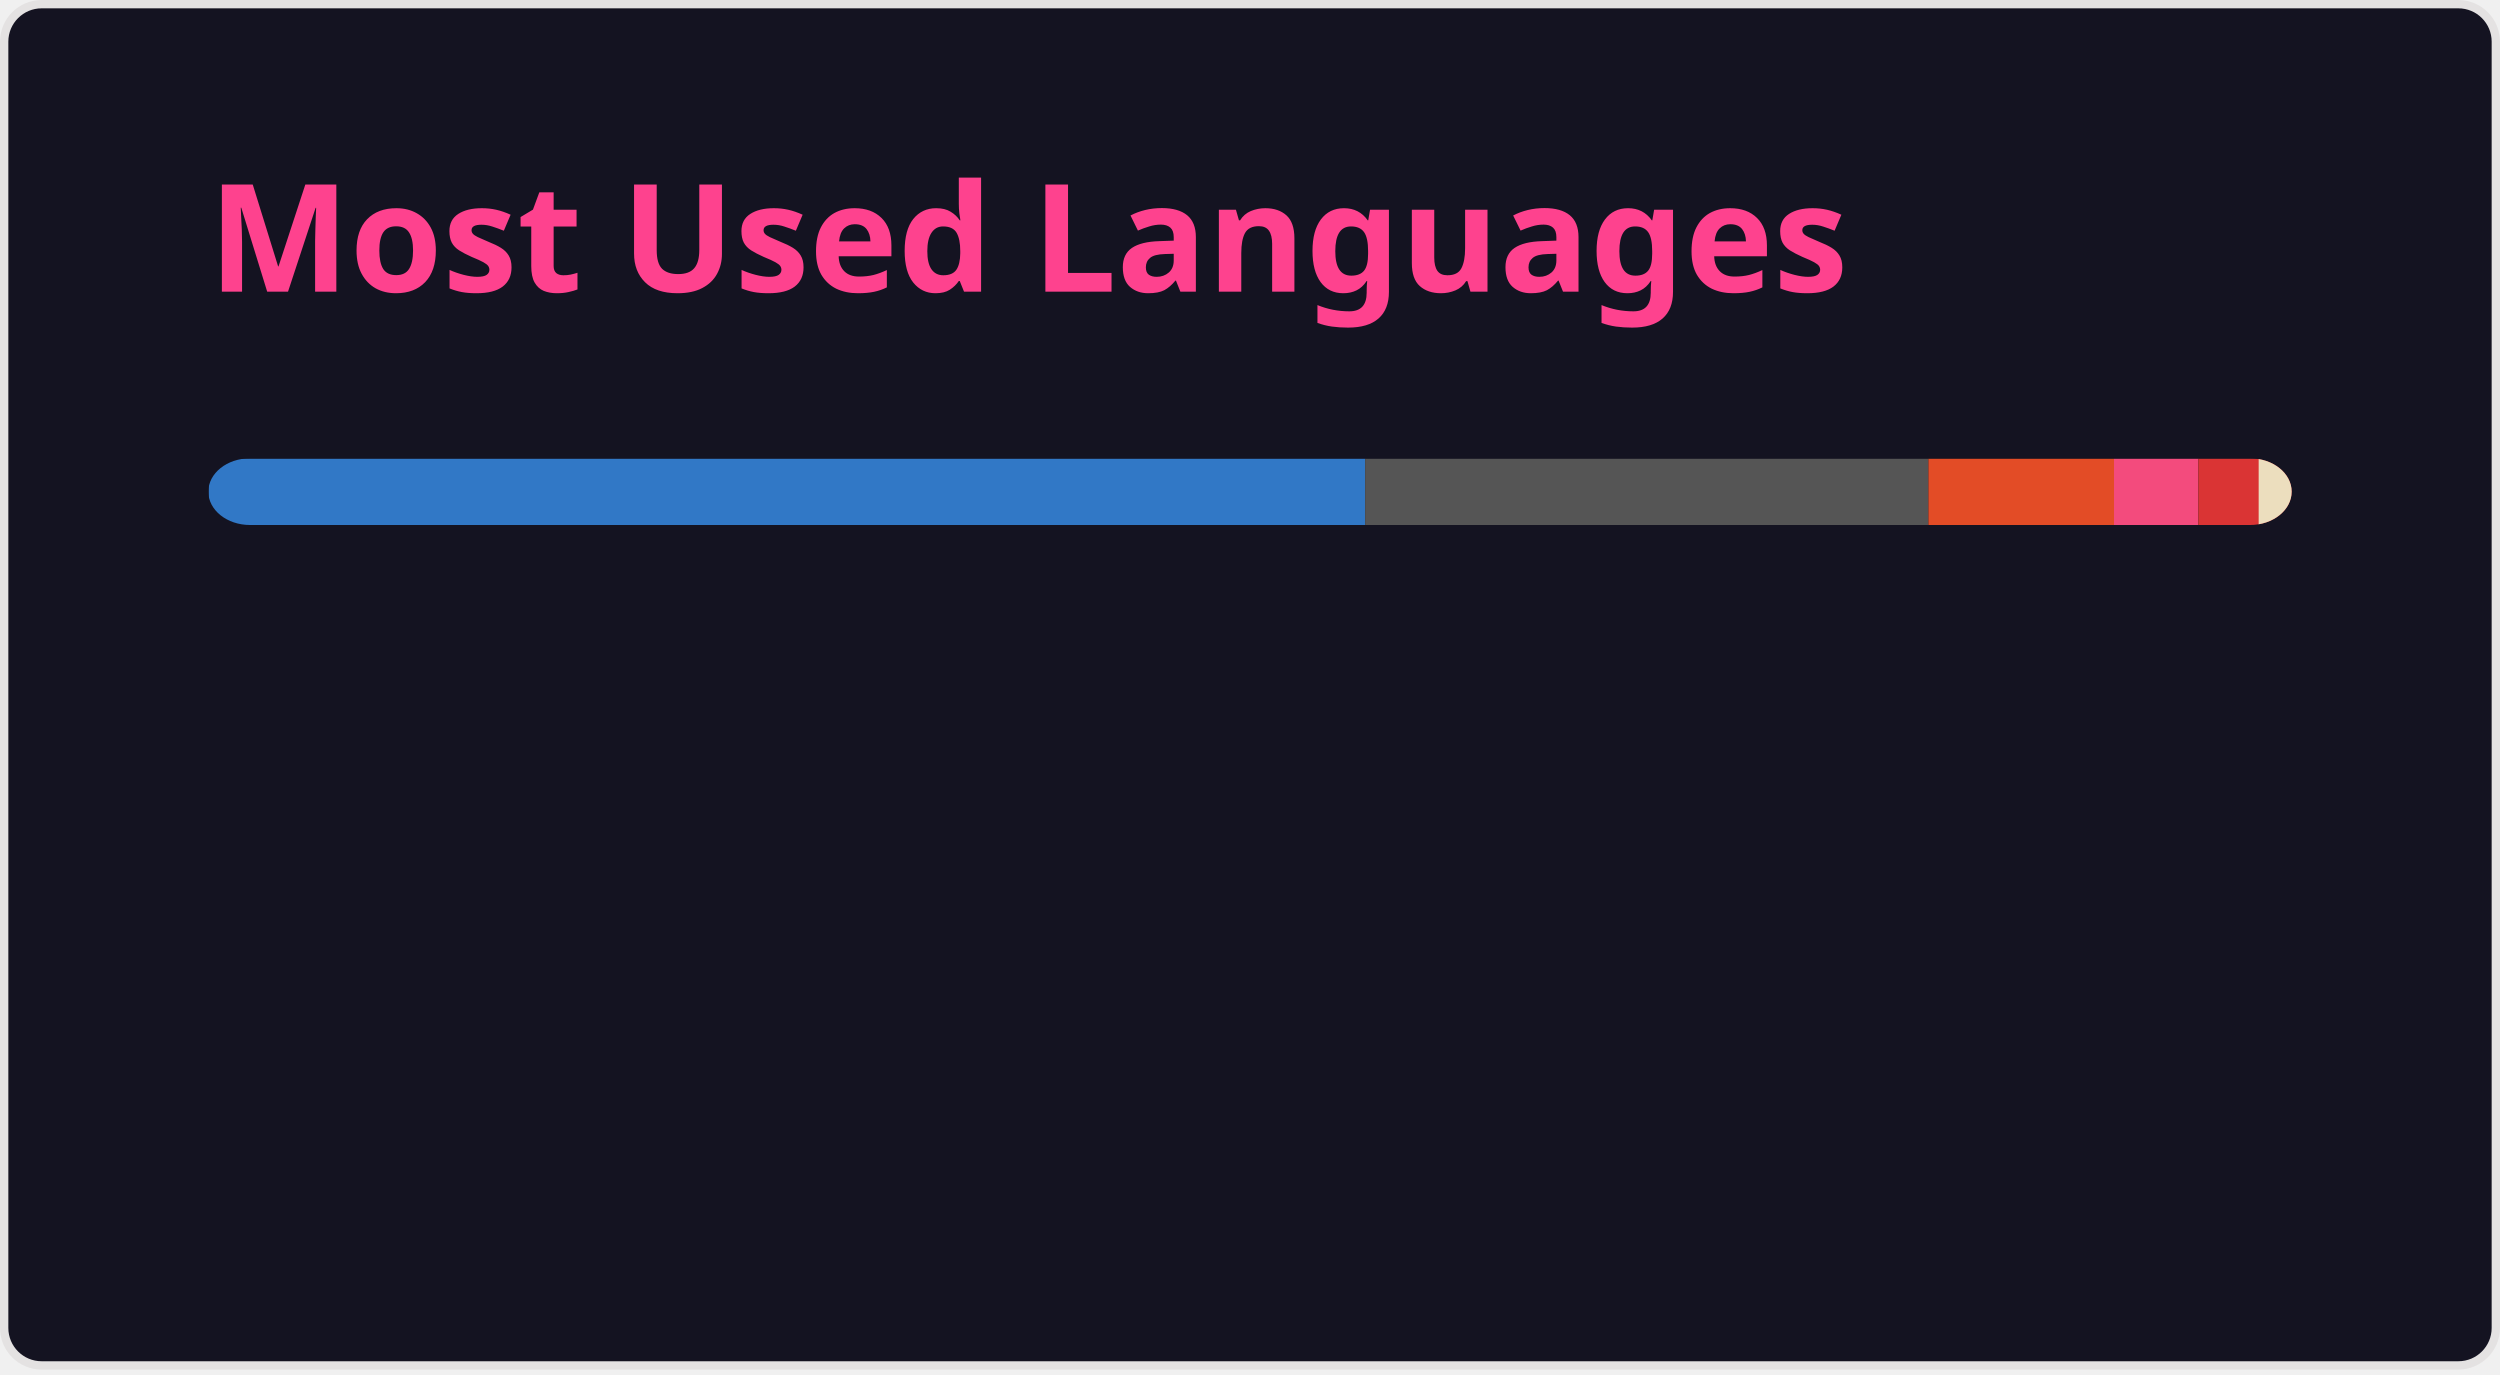
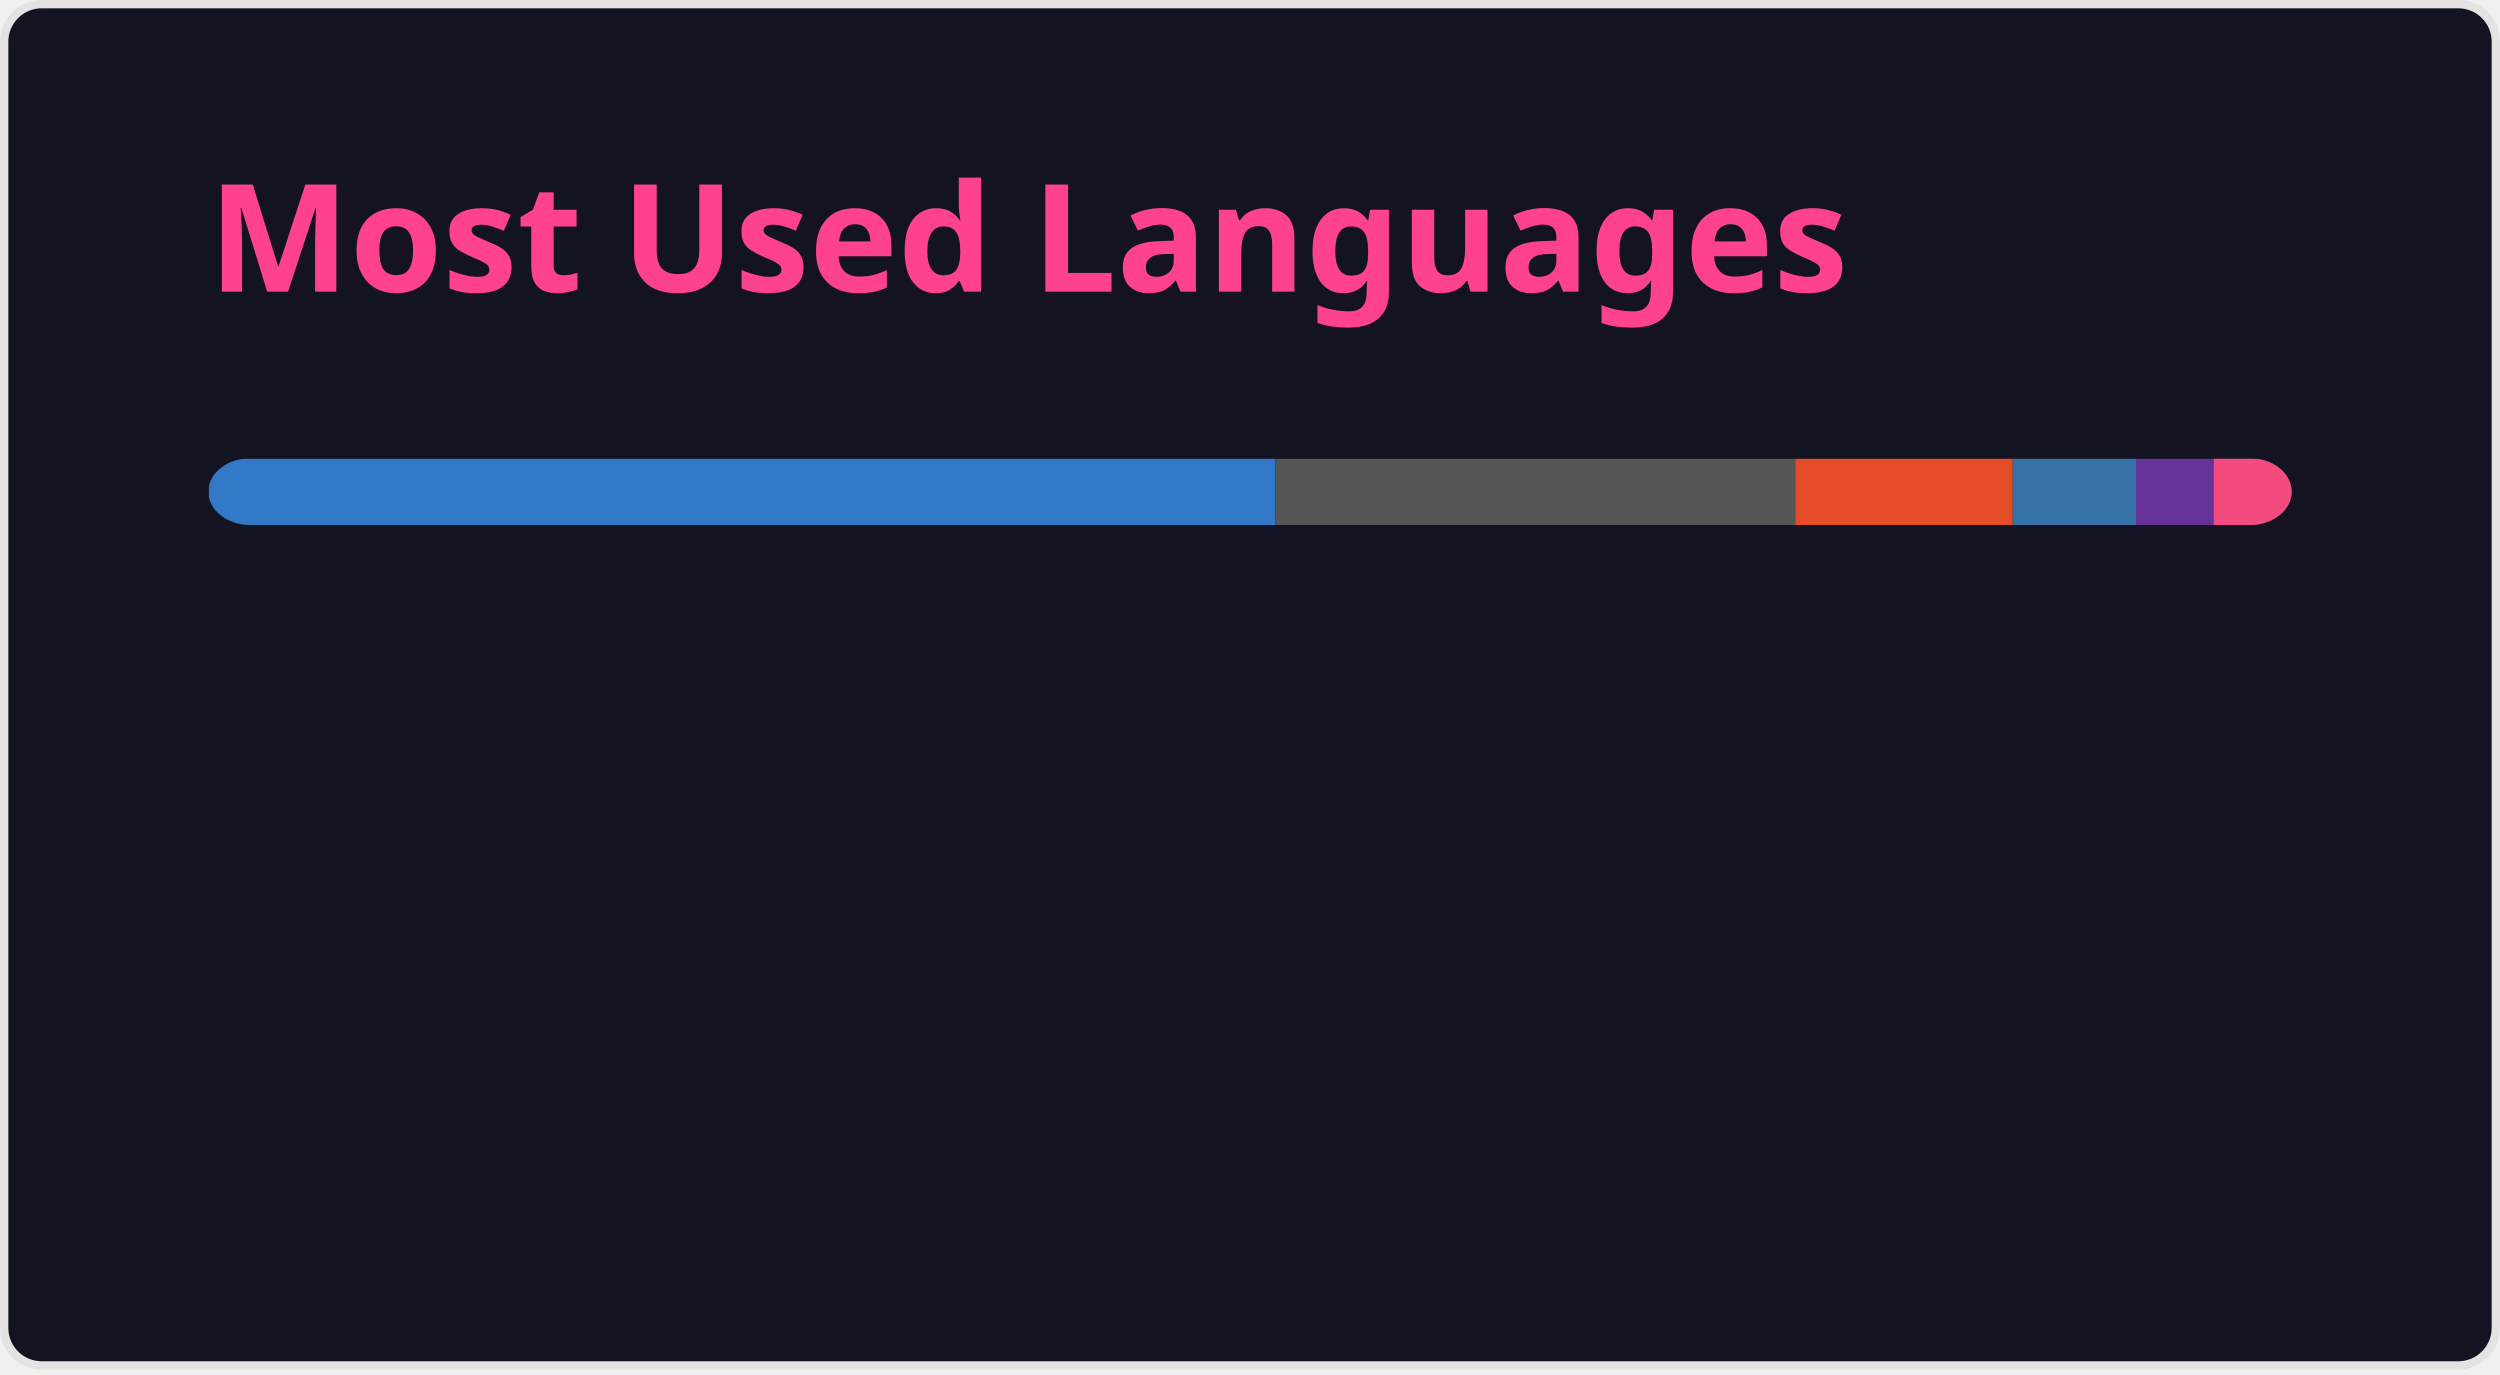
<svg xmlns="http://www.w3.org/2000/svg" width="300" height="165" viewBox="0 0 300 165" fill="none" role="img" aria-labelledby="descId">
  <style>
          .header {
            font: 600 18px 'Segoe UI', Ubuntu, Sans-Serif;
            fill: #fe428e;
            animation: fadeInAnimation 0.8s ease-in-out forwards;
          }
          @supports(-moz-appearance: auto) {
            /* Selector detects Firefox */
            .header { font-size: 15.5px; }
          }
          
    @keyframes slideInAnimation {
      from {
        width: 0;
      }
      to {
        width: calc(100%-100px);
      }
    }
    @keyframes growWidthAnimation {
      from {
        width: 0;
      }
      to {
        width: 100%;
      }
    }
    .stat {
      font: 600 14px 'Segoe UI', Ubuntu, "Helvetica Neue", Sans-Serif; fill: #a9fef7;
    }
    @supports(-moz-appearance: auto) {
      /* Selector detects Firefox */
      .stat { font-size:12px; }
    }
    .bold { font-weight: 700 }
    .lang-name {
      font: 400 11px "Segoe UI", Ubuntu, Sans-Serif;
      fill: #a9fef7;
    }
    .stagger {
      opacity: 0;
      animation: fadeInAnimation 0.3s ease-in-out forwards;
    }
    #rect-mask rect{
      animation: slideInAnimation 1s ease-in-out forwards;
    }
    .lang-progress{
      animation: growWidthAnimation 0.6s ease-in-out forwards;
    }
    

          
      /* Animations */
      @keyframes scaleInAnimation {
        from {
          transform: translate(-5px, 5px) scale(0);
        }
        to {
          transform: translate(-5px, 5px) scale(1);
        }
      }
      @keyframes fadeInAnimation {
        from {
          opacity: 0;
        }
        to {
          opacity: 1;
        }
      }
    
          
        </style>
  <rect data-testid="card-bg" x="0.5" y="0.5" rx="4.5" height="99%" stroke="#e4e2e2" width="299" fill="#141321" stroke-opacity="1" />
  <g data-testid="card-title" transform="translate(25, 35)">
    <g transform="translate(0, 0)">
      <text x="0" y="0" class="header" data-testid="header">Most Used Languages</text>
    </g>
  </g>
  <g data-testid="main-card-body" transform="translate(0, 55)">
    <svg data-testid="lang-items" x="25">
      <mask id="rect-mask">
        <rect x="0" y="0" width="250" height="8" fill="white" rx="5" />
      </mask>
-       <rect mask="url(#rect-mask)" data-testid="lang-progress" x="0" y="0" width="138.82" height="8" fill="#3178c6" />
-       <rect mask="url(#rect-mask)" data-testid="lang-progress" x="138.82" y="0" width="67.59" height="8" fill="#555555" />
-       <rect mask="url(#rect-mask)" data-testid="lang-progress" x="206.41" y="0" width="22.27" height="8" fill="#e34c26" />
-       <rect mask="url(#rect-mask)" data-testid="lang-progress" x="228.68" y="0" width="10.12" height="8" fill="#f34b7d" />
-       <rect mask="url(#rect-mask)" data-testid="lang-progress" x="238.8" y="0" width="17.24" height="8" fill="#DA3434" />
-       <rect mask="url(#rect-mask)" data-testid="lang-progress" x="246.04" y="0" width="13.95" height="8" fill="#ecdebe" />
+       <rect mask="url(#rect-mask)" data-testid="lang-progress" x="0" y="0" width="128.07" height="8" fill="#3178c6" />
+       <rect mask="url(#rect-mask)" data-testid="lang-progress" x="128.07" y="0" width="62.36" height="8" fill="#555555" />
+       <rect mask="url(#rect-mask)" data-testid="lang-progress" x="190.43" y="0" width="26.1" height="8" fill="#e34c26" />
+       <rect mask="url(#rect-mask)" data-testid="lang-progress" x="216.53" y="0" width="14.79" height="8" fill="#3572A5" />
+       <rect mask="url(#rect-mask)" data-testid="lang-progress" x="231.32" y="0" width="19.34" height="8" fill="#663399" />
+       <rect mask="url(#rect-mask)" data-testid="lang-progress" x="240.66" y="0" width="19.34" height="8" fill="#f34b7d" />
      <g transform="translate(0, 25)">
        <g transform="translate(0, 0)">
          <g transform="translate(0, 0)">
            <g class="stagger" style="animation-delay: 450ms">
              <circle cx="5" cy="6" r="5" fill="#3178c6" />
              <text data-testid="lang-name" x="15" y="10" class="lang-name">
-         TypeScript 55.53%
+         TypeScript 51.23%
      </text>
            </g>
          </g>
          <g transform="translate(0, 25)">
            <g class="stagger" style="animation-delay: 600ms">
              <circle cx="5" cy="6" r="5" fill="#555555" />
              <text data-testid="lang-name" x="15" y="10" class="lang-name">
-         C 27.04%
+         C 24.94%
      </text>
            </g>
          </g>
          <g transform="translate(0, 50)">
            <g class="stagger" style="animation-delay: 750ms">
              <circle cx="5" cy="6" r="5" fill="#e34c26" />
              <text data-testid="lang-name" x="15" y="10" class="lang-name">
-         HTML 8.91%
+         HTML 10.44%
      </text>
            </g>
          </g>
        </g>
        <g transform="translate(150, 0)">
          <g transform="translate(0, 0)">
            <g class="stagger" style="animation-delay: 450ms">
-               <circle cx="5" cy="6" r="5" fill="#f34b7d" />
+               <circle cx="5" cy="6" r="5" fill="#3572A5" />
              <text data-testid="lang-name" x="15" y="10" class="lang-name">
-         C++ 4.05%
+         Python 5.92%
      </text>
            </g>
          </g>
          <g transform="translate(0, 25)">
            <g class="stagger" style="animation-delay: 600ms">
-               <circle cx="5" cy="6" r="5" fill="#DA3434" />
+               <circle cx="5" cy="6" r="5" fill="#663399" />
              <text data-testid="lang-name" x="15" y="10" class="lang-name">
-         CMake 2.90%
+         CSS 3.74%
      </text>
            </g>
          </g>
          <g transform="translate(0, 50)">
            <g class="stagger" style="animation-delay: 750ms">
-               <circle cx="5" cy="6" r="5" fill="#ecdebe" />
+               <circle cx="5" cy="6" r="5" fill="#f34b7d" />
              <text data-testid="lang-name" x="15" y="10" class="lang-name">
-         Roff 1.58%
+         C++ 3.74%
      </text>
            </g>
          </g>
        </g>
      </g>
    </svg>
  </g>
</svg>
